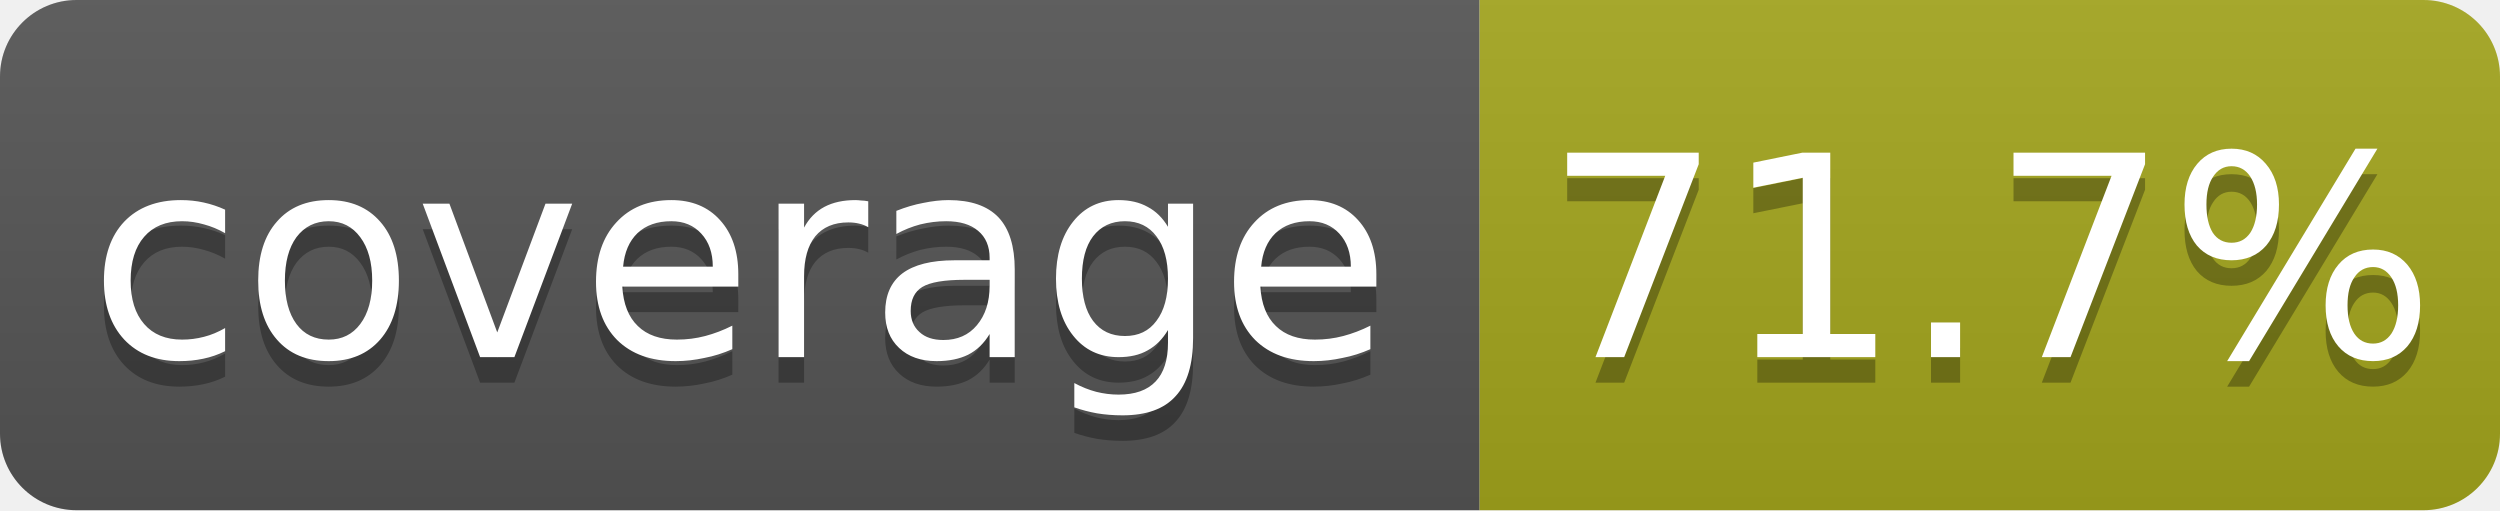
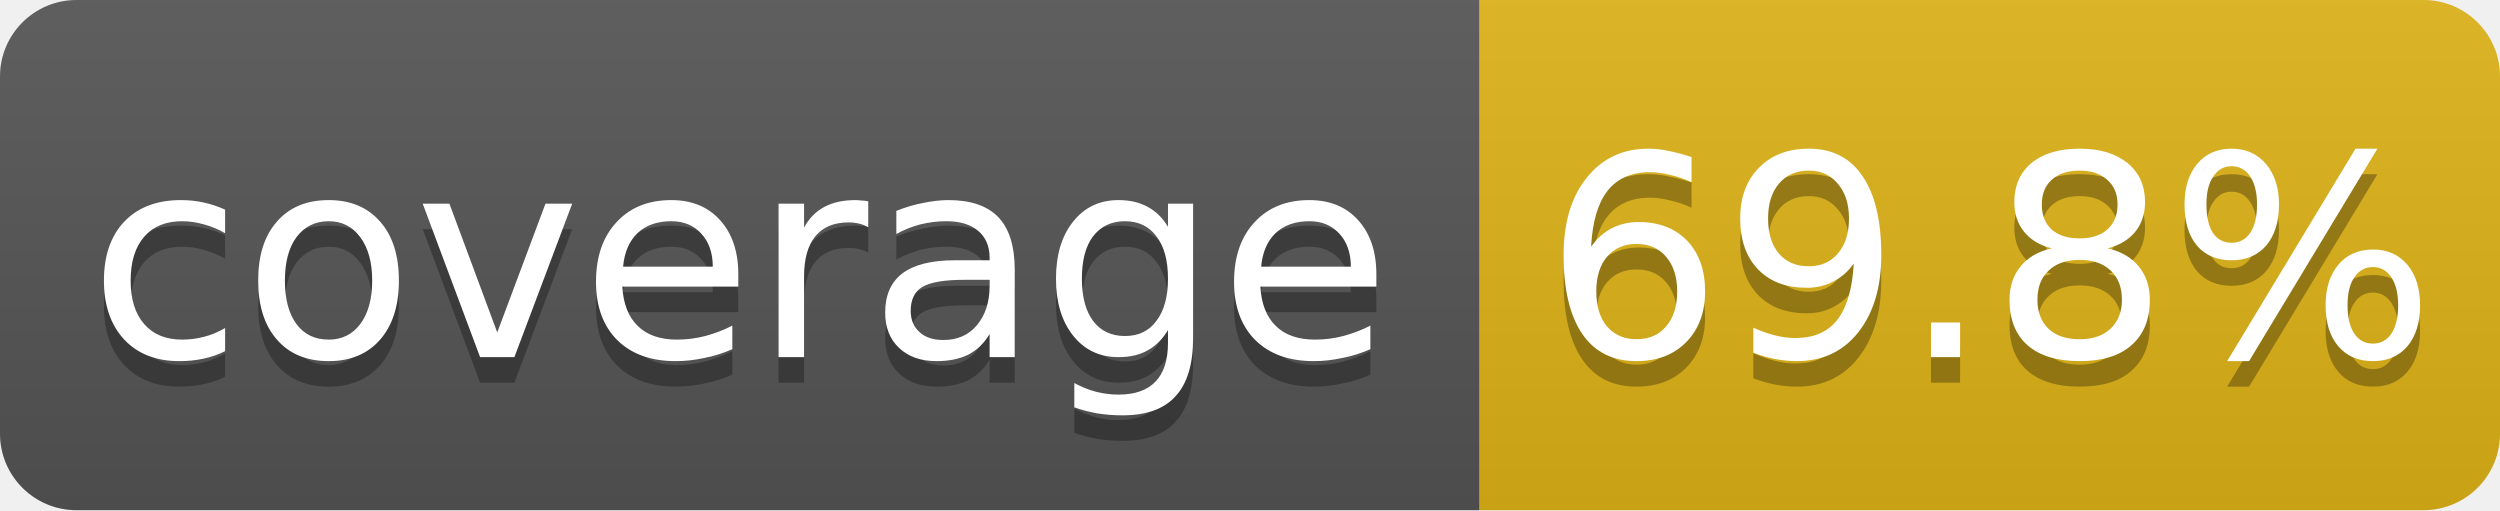
<svg xmlns="http://www.w3.org/2000/svg" width="98" height="20">
  <linearGradient id="b" x2="0" y2="100%">
    <stop offset="0" stop-color="#bbb" stop-opacity=".1" />
    <stop offset="1" stop-opacity=".1" />
  </linearGradient>
  <clipPath id="a">
    <rect width="98" height="20" rx="3" fill="#fff" />
  </clipPath>
  <g clip-path="url(#a)">
    <path fill="#555" d="M0 0h58v20H0z" />
-     <path fill="#a4a61d" d="M58 0h40v20H58z" />
+     <path fill="#dfb317" d="M58 0h40v20H58z" />
    <path fill="url(#b)" d="M0 0h98v20H0z" />
  </g>
  <g fill="#fff" text-anchor="middle" font-family="DejaVu Sans,Verdana,Geneva,sans-serif" font-size="11">
    <text x="29.0" y="15" fill="#010101" fill-opacity=".3">coverage</text>
    <text x="29.0" y="14">coverage</text>
-     <text x="78.0" y="15" fill="#010101" fill-opacity=".3">71.7%</text>
-     <text x="78.0" y="14">71.7%</text>
+     <text x="78.0" y="15" fill="#010101" fill-opacity=".3">69.8%</text>
+     <text x="78.0" y="14">69.8%</text>
  </g>
</svg>
